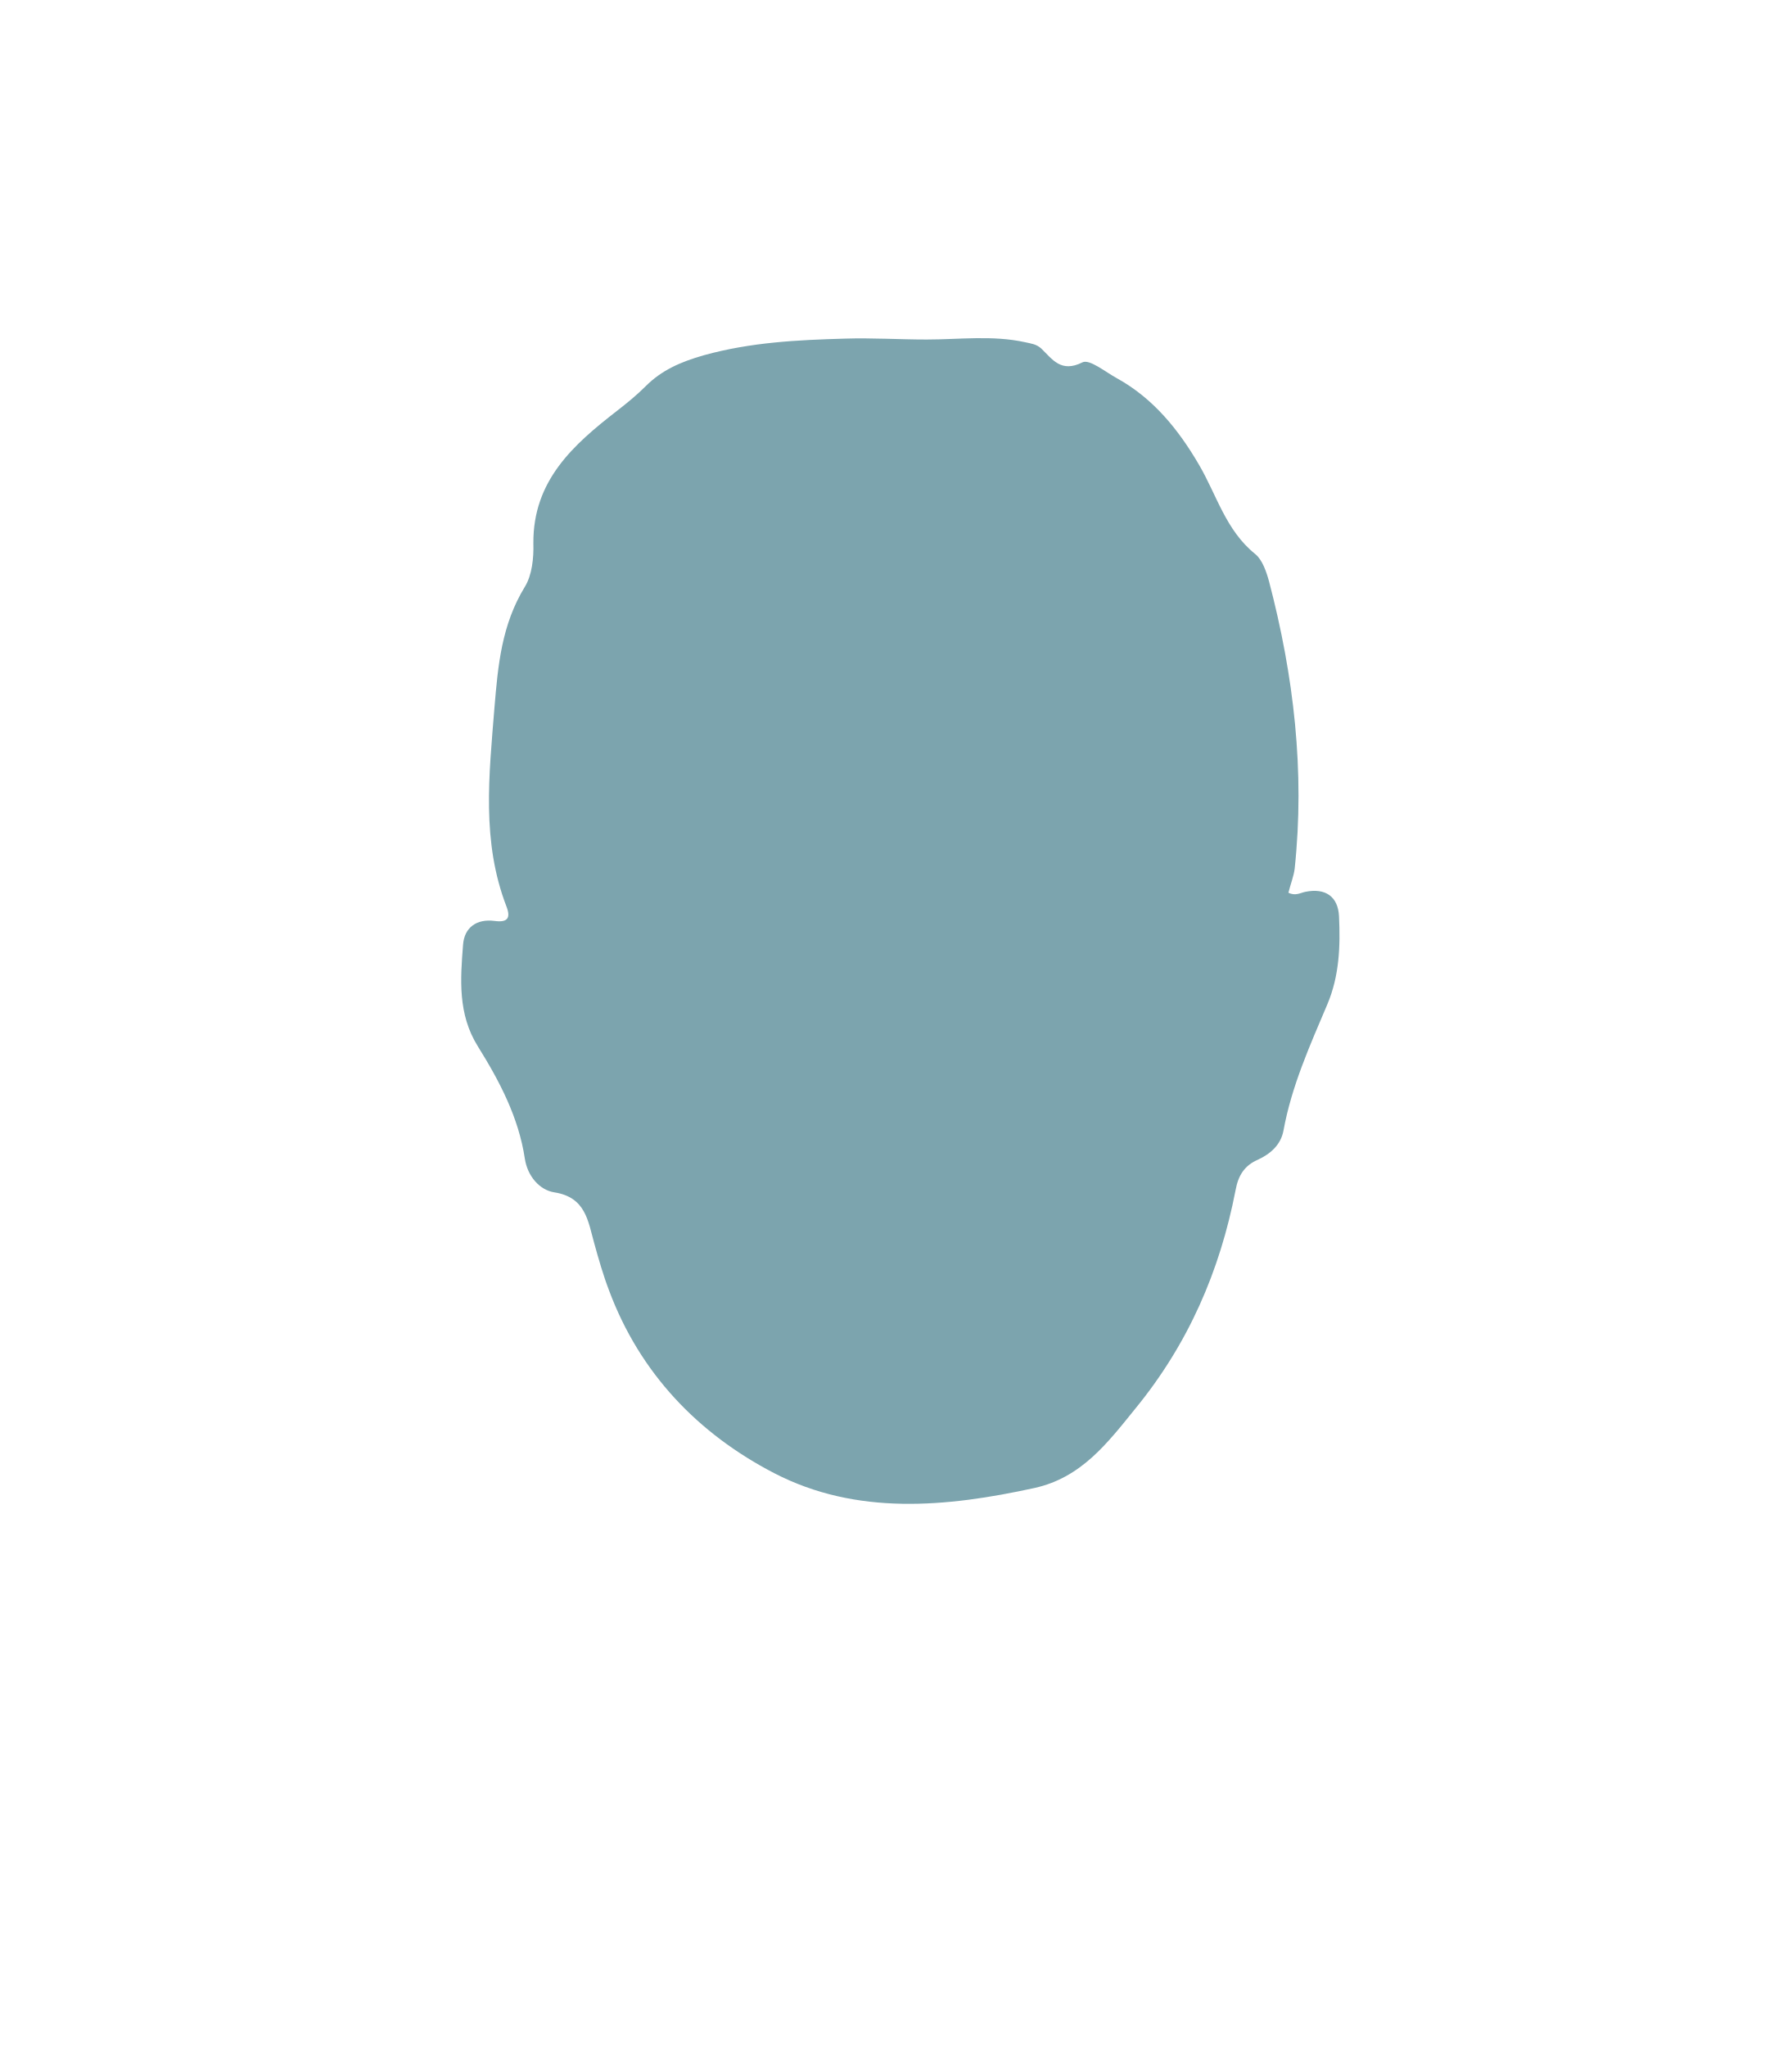
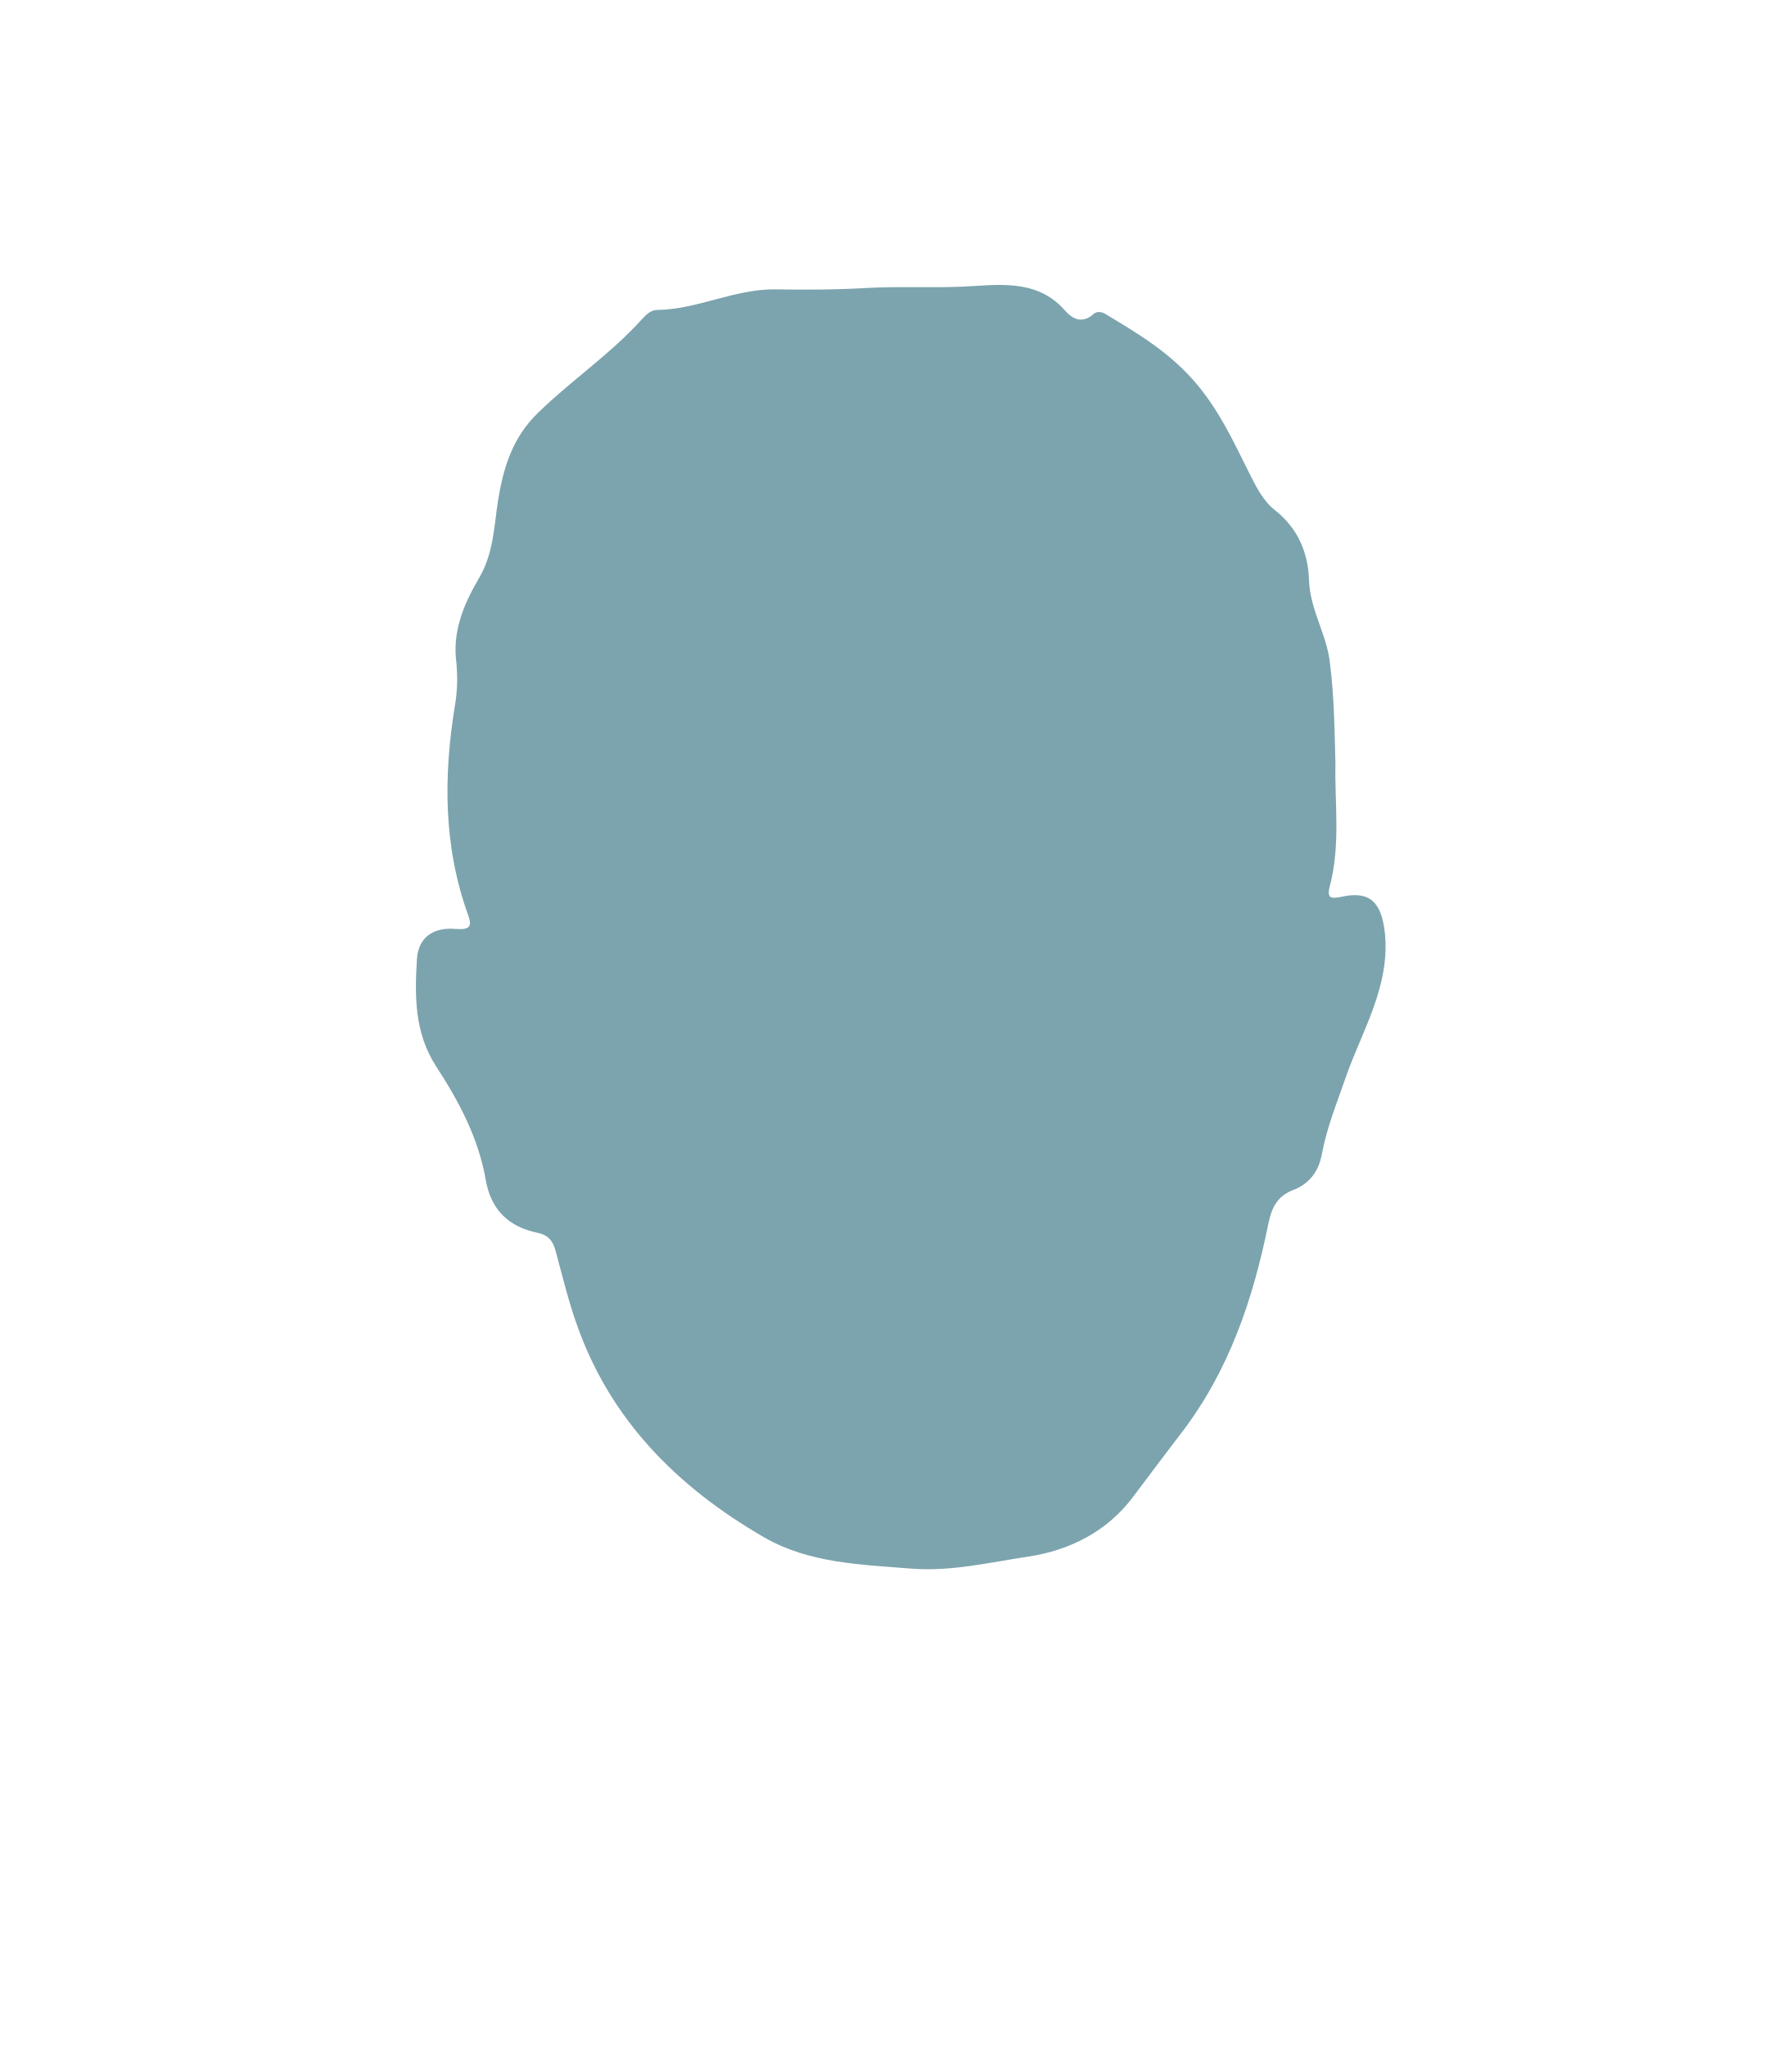
<svg xmlns="http://www.w3.org/2000/svg" version="1.1" id="shapes" x="0px" y="0px" width="400px" height="457px" viewBox="0 0 400 457" style="enable-background:new 0 0 400 457;" xml:space="preserve">
  <style type="text/css">
	.st0{fill:#7CA4AE;}
</style>
  <g>
-     <path class="st0" d="M287.7,199.3c1.6,0.8,2.7,0,3.8-0.2c4.4-0.9,7.3,1,7.5,5.5c0.3,6.6,0.1,13.2-2.6,19.6   c-3.9,9.2-8,18.3-9.8,28.2c-0.6,3.2-2.9,5.2-5.7,6.5c-3,1.3-4.4,3.5-5,6.8c-3.5,18.1-10.6,34.4-22.4,48.8   c-6.3,7.8-12.1,15.4-22.5,17.7c-19.7,4.3-39.7,6.2-58.1-3.3c-17-8.8-30-22.3-36.9-40.8c-1.3-3.4-2.3-6.9-3.3-10.5   c-1.4-5-1.9-10.3-8.9-11.4c-3.3-0.5-6-3.6-6.6-7.5c-1.4-9.3-5.7-17.4-10.5-25.1c-4.5-7.2-3.9-15-3.3-22.7c0.3-3.9,3.1-5.8,7-5.3   c2.9,0.4,3.7-0.6,2.7-3.2c-5.6-14.5-3.9-29.3-2.7-44.3c0.8-9.6,1.6-18.6,6.8-27.1c1.6-2.6,2-6.4,1.9-9.7c-0.1-14,8.9-22,18.7-29.6   c2.2-1.7,4.4-3.5,6.4-5.5c3.5-3.5,7.7-5.4,13-6.9c10.5-2.9,20.9-3.4,31.4-3.7c6.1-0.2,12.2,0.2,18.3,0.2c7.3,0,14.7-1,22,0.6   c1.3,0.3,2.5,0.4,3.6,1.4c2.5,2.4,4.4,5.5,9.2,3.1c1.6-0.8,5.2,2.2,7.8,3.6c8.1,4.5,13.7,11.5,18.2,19.2c4,6.8,6,14.7,12.6,20   c1.6,1.3,2.5,4,3.1,6.2c5.5,21,8,42.3,5.7,64C288.9,195.6,288.2,197.3,287.7,199.3z" />
+     <path class="st0" d="M298.2,170.5c-0.2,8.7,1.2,18.2-1.3,27.5c-0.7,2.8,0.6,2.6,2.7,2.2c6.3-1.4,8.8,1.3,9.6,7.7   c1.4,12.2-5.1,22.2-8.8,32.9c-1.9,5.5-4.1,10.9-5.2,16.7c-0.7,4-2.8,6.8-6.5,8.2c-3.6,1.4-4.8,4.1-5.5,7.6   c-3.4,16.8-8.8,32.8-19.4,46.6c-3.6,4.7-7.2,9.5-10.8,14.3c-5.7,7.6-14,11.9-23.3,13.3c-8.7,1.3-17.3,3.4-26.2,2.7   c-11.3-0.9-22.9-1.2-32.9-7c-19.2-11.1-34.3-26.1-41.8-47.5c-1.9-5.3-3.2-10.8-4.7-16.3c-0.6-2.3-1.6-3.7-4.2-4.2   c-6.2-1.3-10.2-5-11.4-11.6c-1.6-9.4-6-17.7-11.1-25.5c-4.9-7.6-4.8-15.8-4.3-24c0.3-4.7,3.5-7.2,8.8-6.7c3.2,0.2,3.5-0.7,2.6-3.2   c-5.5-15.3-5.5-30.9-2.9-46.8c0.6-3.4,0.6-7,0.2-10.5c-0.6-6.7,2.1-12.6,5.2-17.9c3.2-5.5,3.3-11.3,4.2-17.2   c1.2-7.4,3.2-14.1,9-19.7c7.5-7.3,16.2-13.1,23.2-20.9c0.9-1,2-2,3.3-2c9-0.1,17.3-4.7,26.4-4.6c6.7,0.1,13.5,0.1,20.2-0.3   c7.2-0.4,14.4,0,21.5-0.3c7.5-0.3,16.5-2,22.9,5.2c1.7,2,3.9,3.2,6.5,0.9c0.8-0.7,1.9-0.5,2.8,0.1c7.5,4.5,14.7,8.8,20.6,16   c4.9,6,7.9,12.5,11.2,19.1c1.6,3.2,3.2,6.5,5.9,8.6c5.2,4.1,7.4,9.6,7.6,15.6c0.2,6.7,4.1,12.3,4.7,18.8   C297.9,155.4,298,162.6,298.2,170.5z" />
  </g>
</svg>
